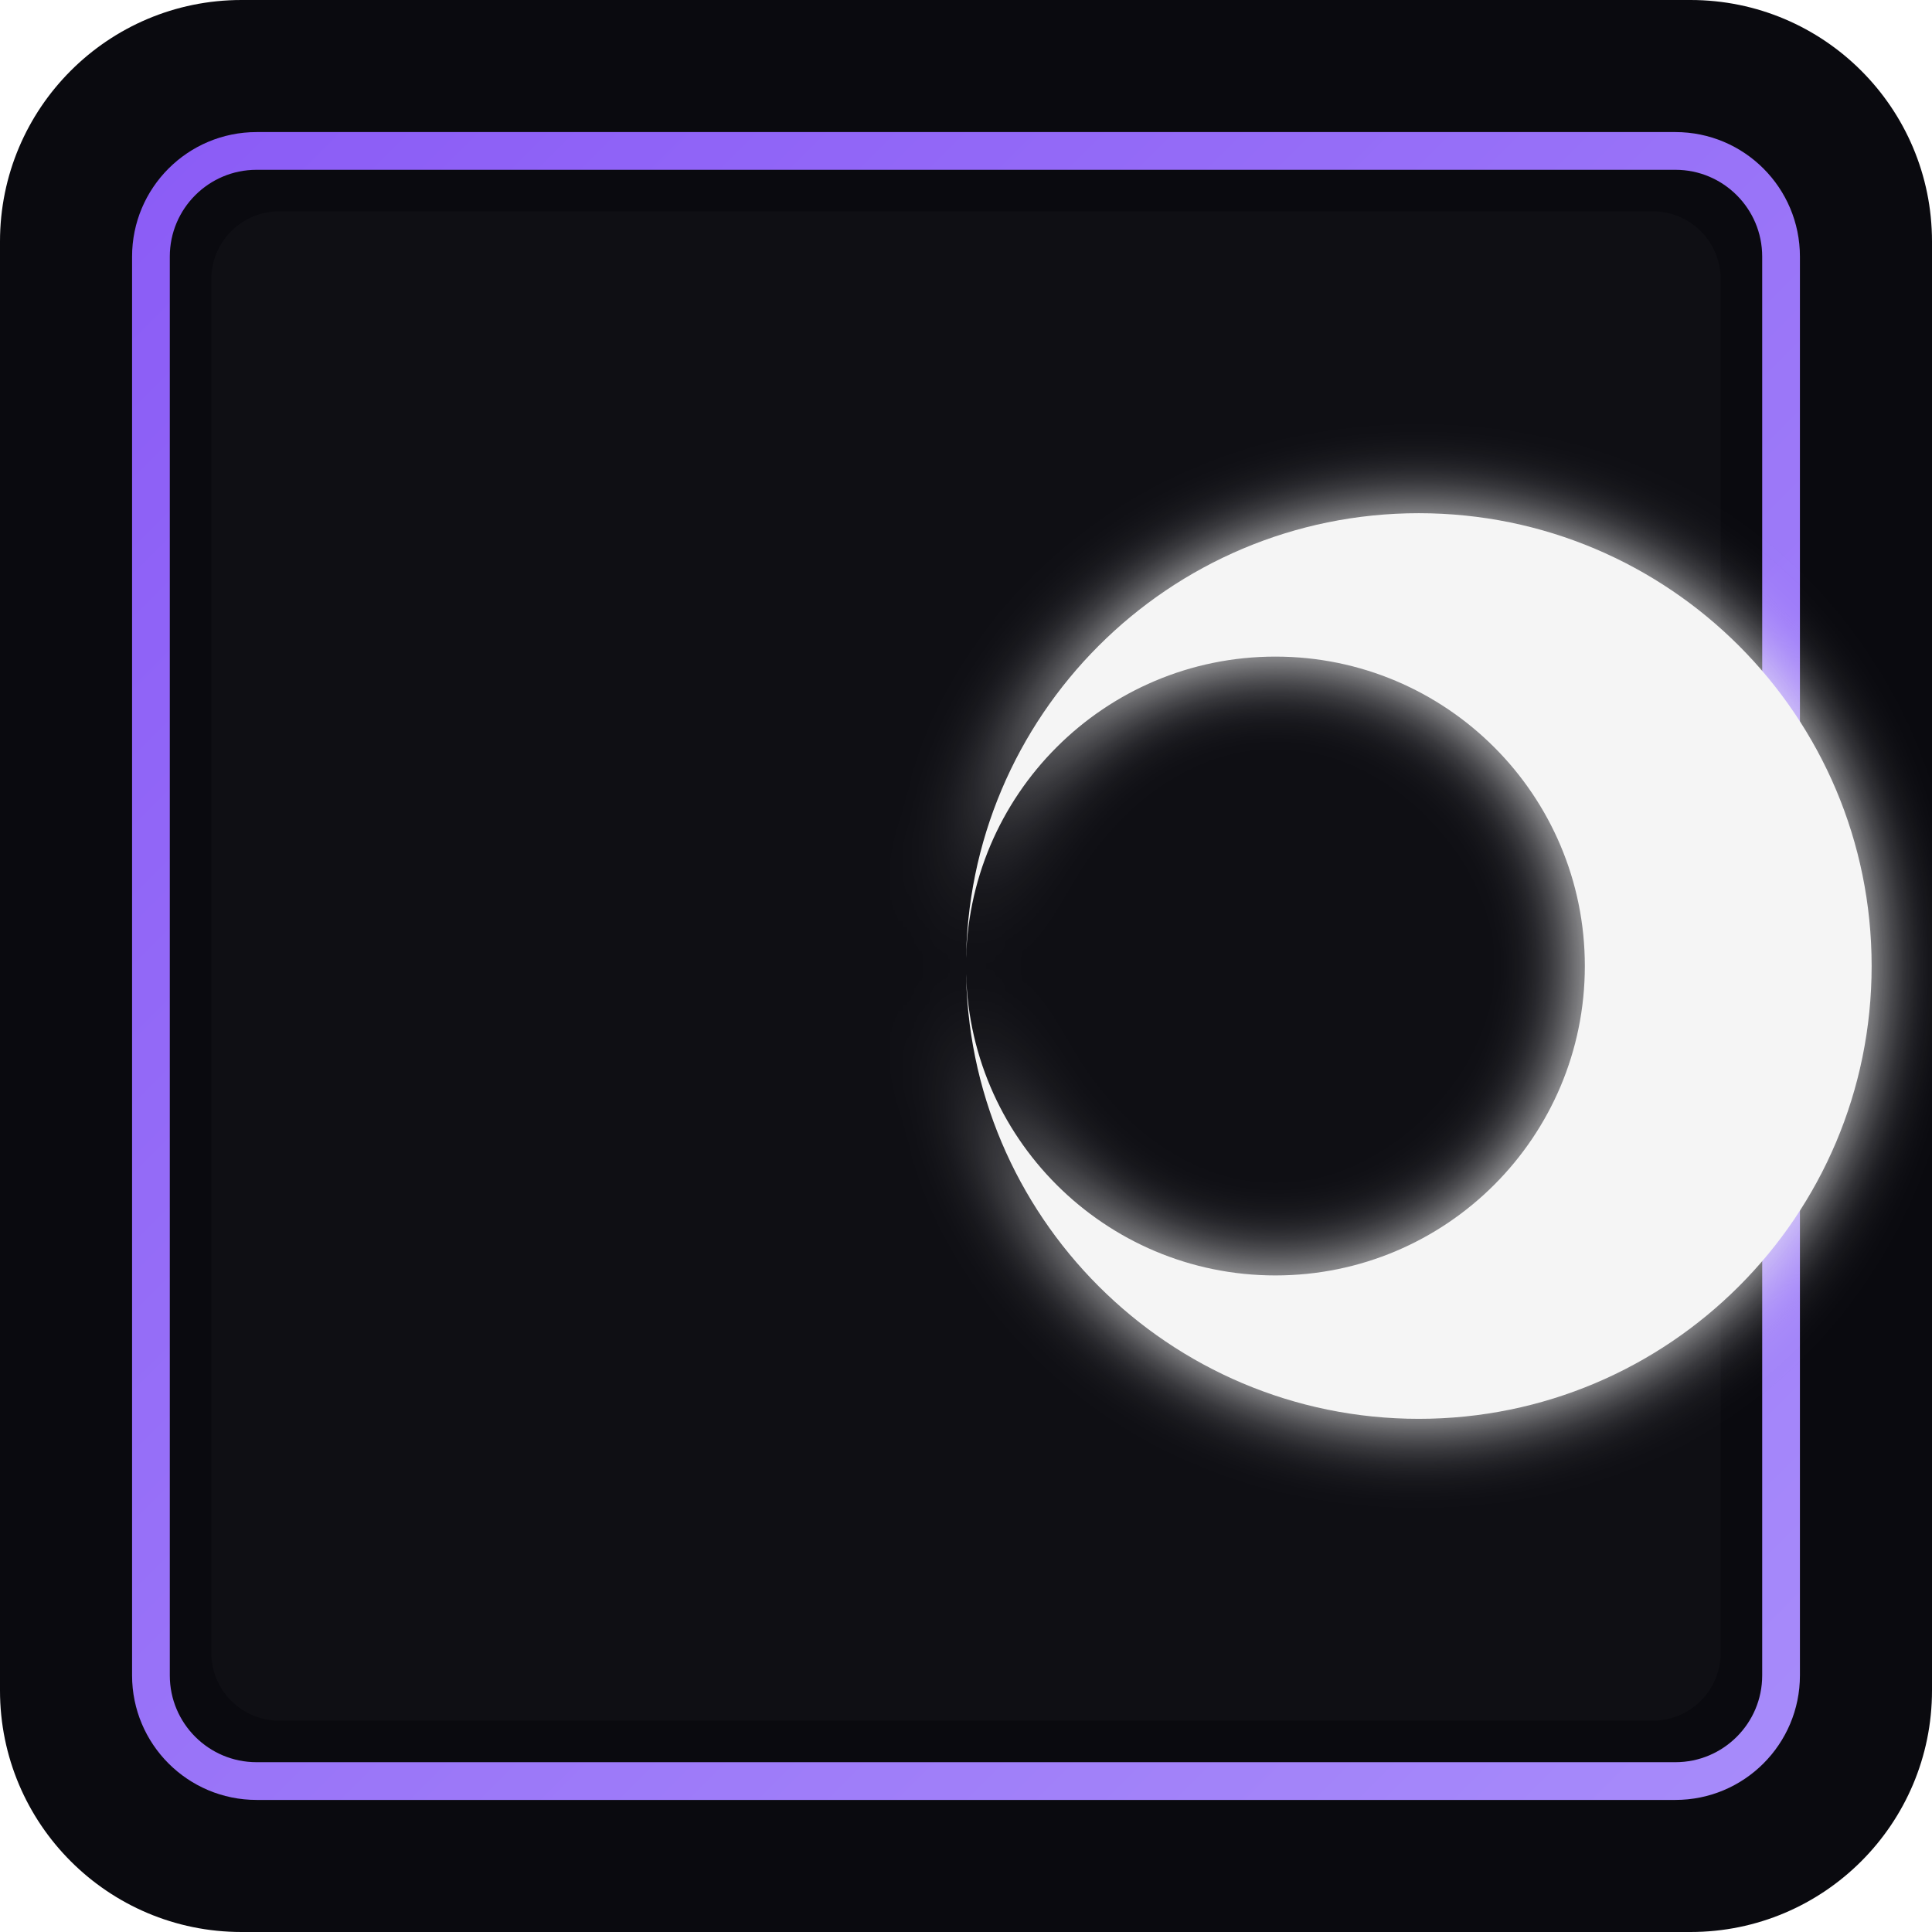
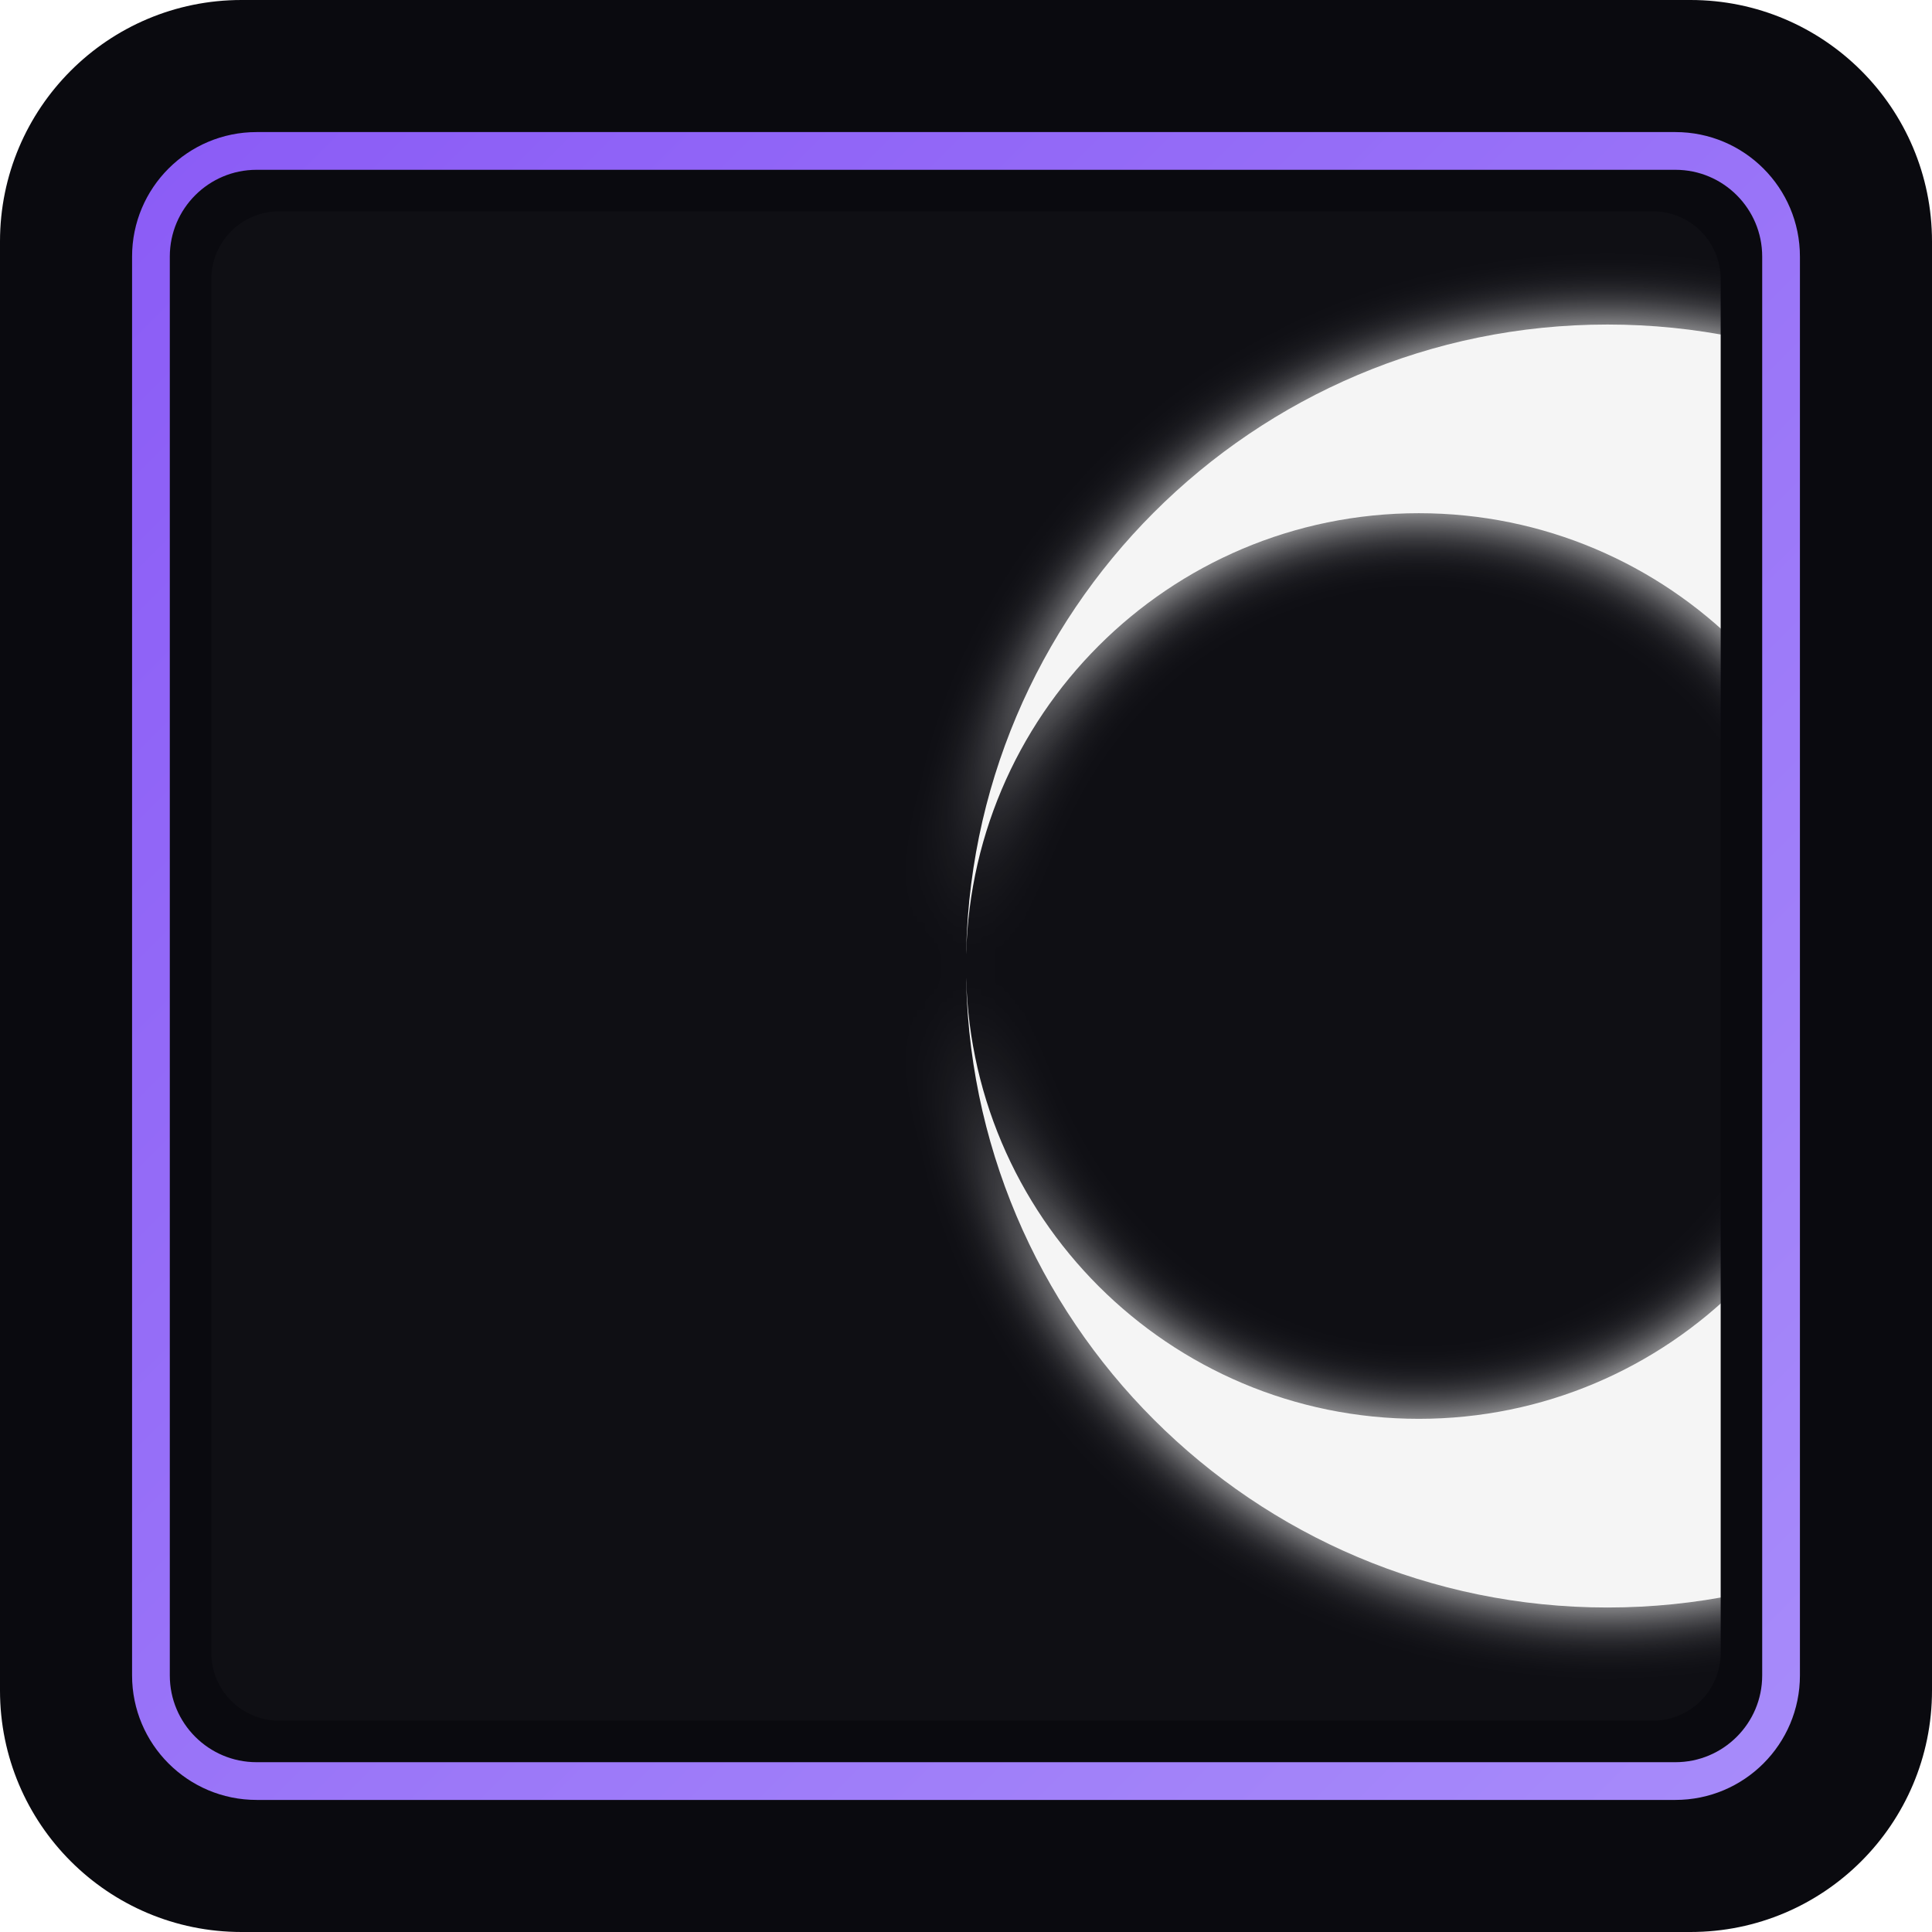
<svg xmlns="http://www.w3.org/2000/svg" viewBox="0 0 512 512" width="512" height="512">
  <defs>
    <linearGradient id="borderGrad" x1="0%" y1="0%" x2="100%" y2="100%">
      <stop offset="0%" stop-color="#8B5CF6" />
      <stop offset="100%" stop-color="#A78BFA" />
    </linearGradient>
    <filter id="moonGlow" x="-50%" y="-50%" width="200%" height="200%">
-       <feGaussianBlur stdDeviation="10" result="blur" />
+       <feGaussianBlur stdDeviation="8" result="blur" />
      <feMerge>
        <feMergeNode in="blur" />
        <feMergeNode in="SourceGraphic" />
      </feMerge>
    </filter>
+     <clipPath id="screenClip">
+       <rect x="56" y="56" width="400" height="400" rx="18" />
+     </clipPath>
  </defs>
  <rect x="0" y="0" width="512" height="512" rx="64" fill="#0a0a0f" />
  <rect x="40" y="40" width="432" height="432" rx="28" fill="none" stroke="url(#borderGrad)" stroke-width="10" />
  <rect x="56" y="56" width="400" height="400" rx="18" fill="#0f0f14" />
-   <g filter="url(#moonGlow)">
-     <path d="M350 256              A 120 120 0 1 1 350 256.01              A 82 82 0 1 0 350 256              Z" fill="#f5f5f5" transform="translate(-94, 0)" />
+   <g clip-path="url(#screenClip)" filter="url(#moonGlow)">
+     <path d="M420 256              A 170 170 0 1 1 420 256.01              A 120 120 0 1 0 420 256              Z" fill="#f5f5f5" transform="translate(-164, 0)" />
  </g>
</svg>
